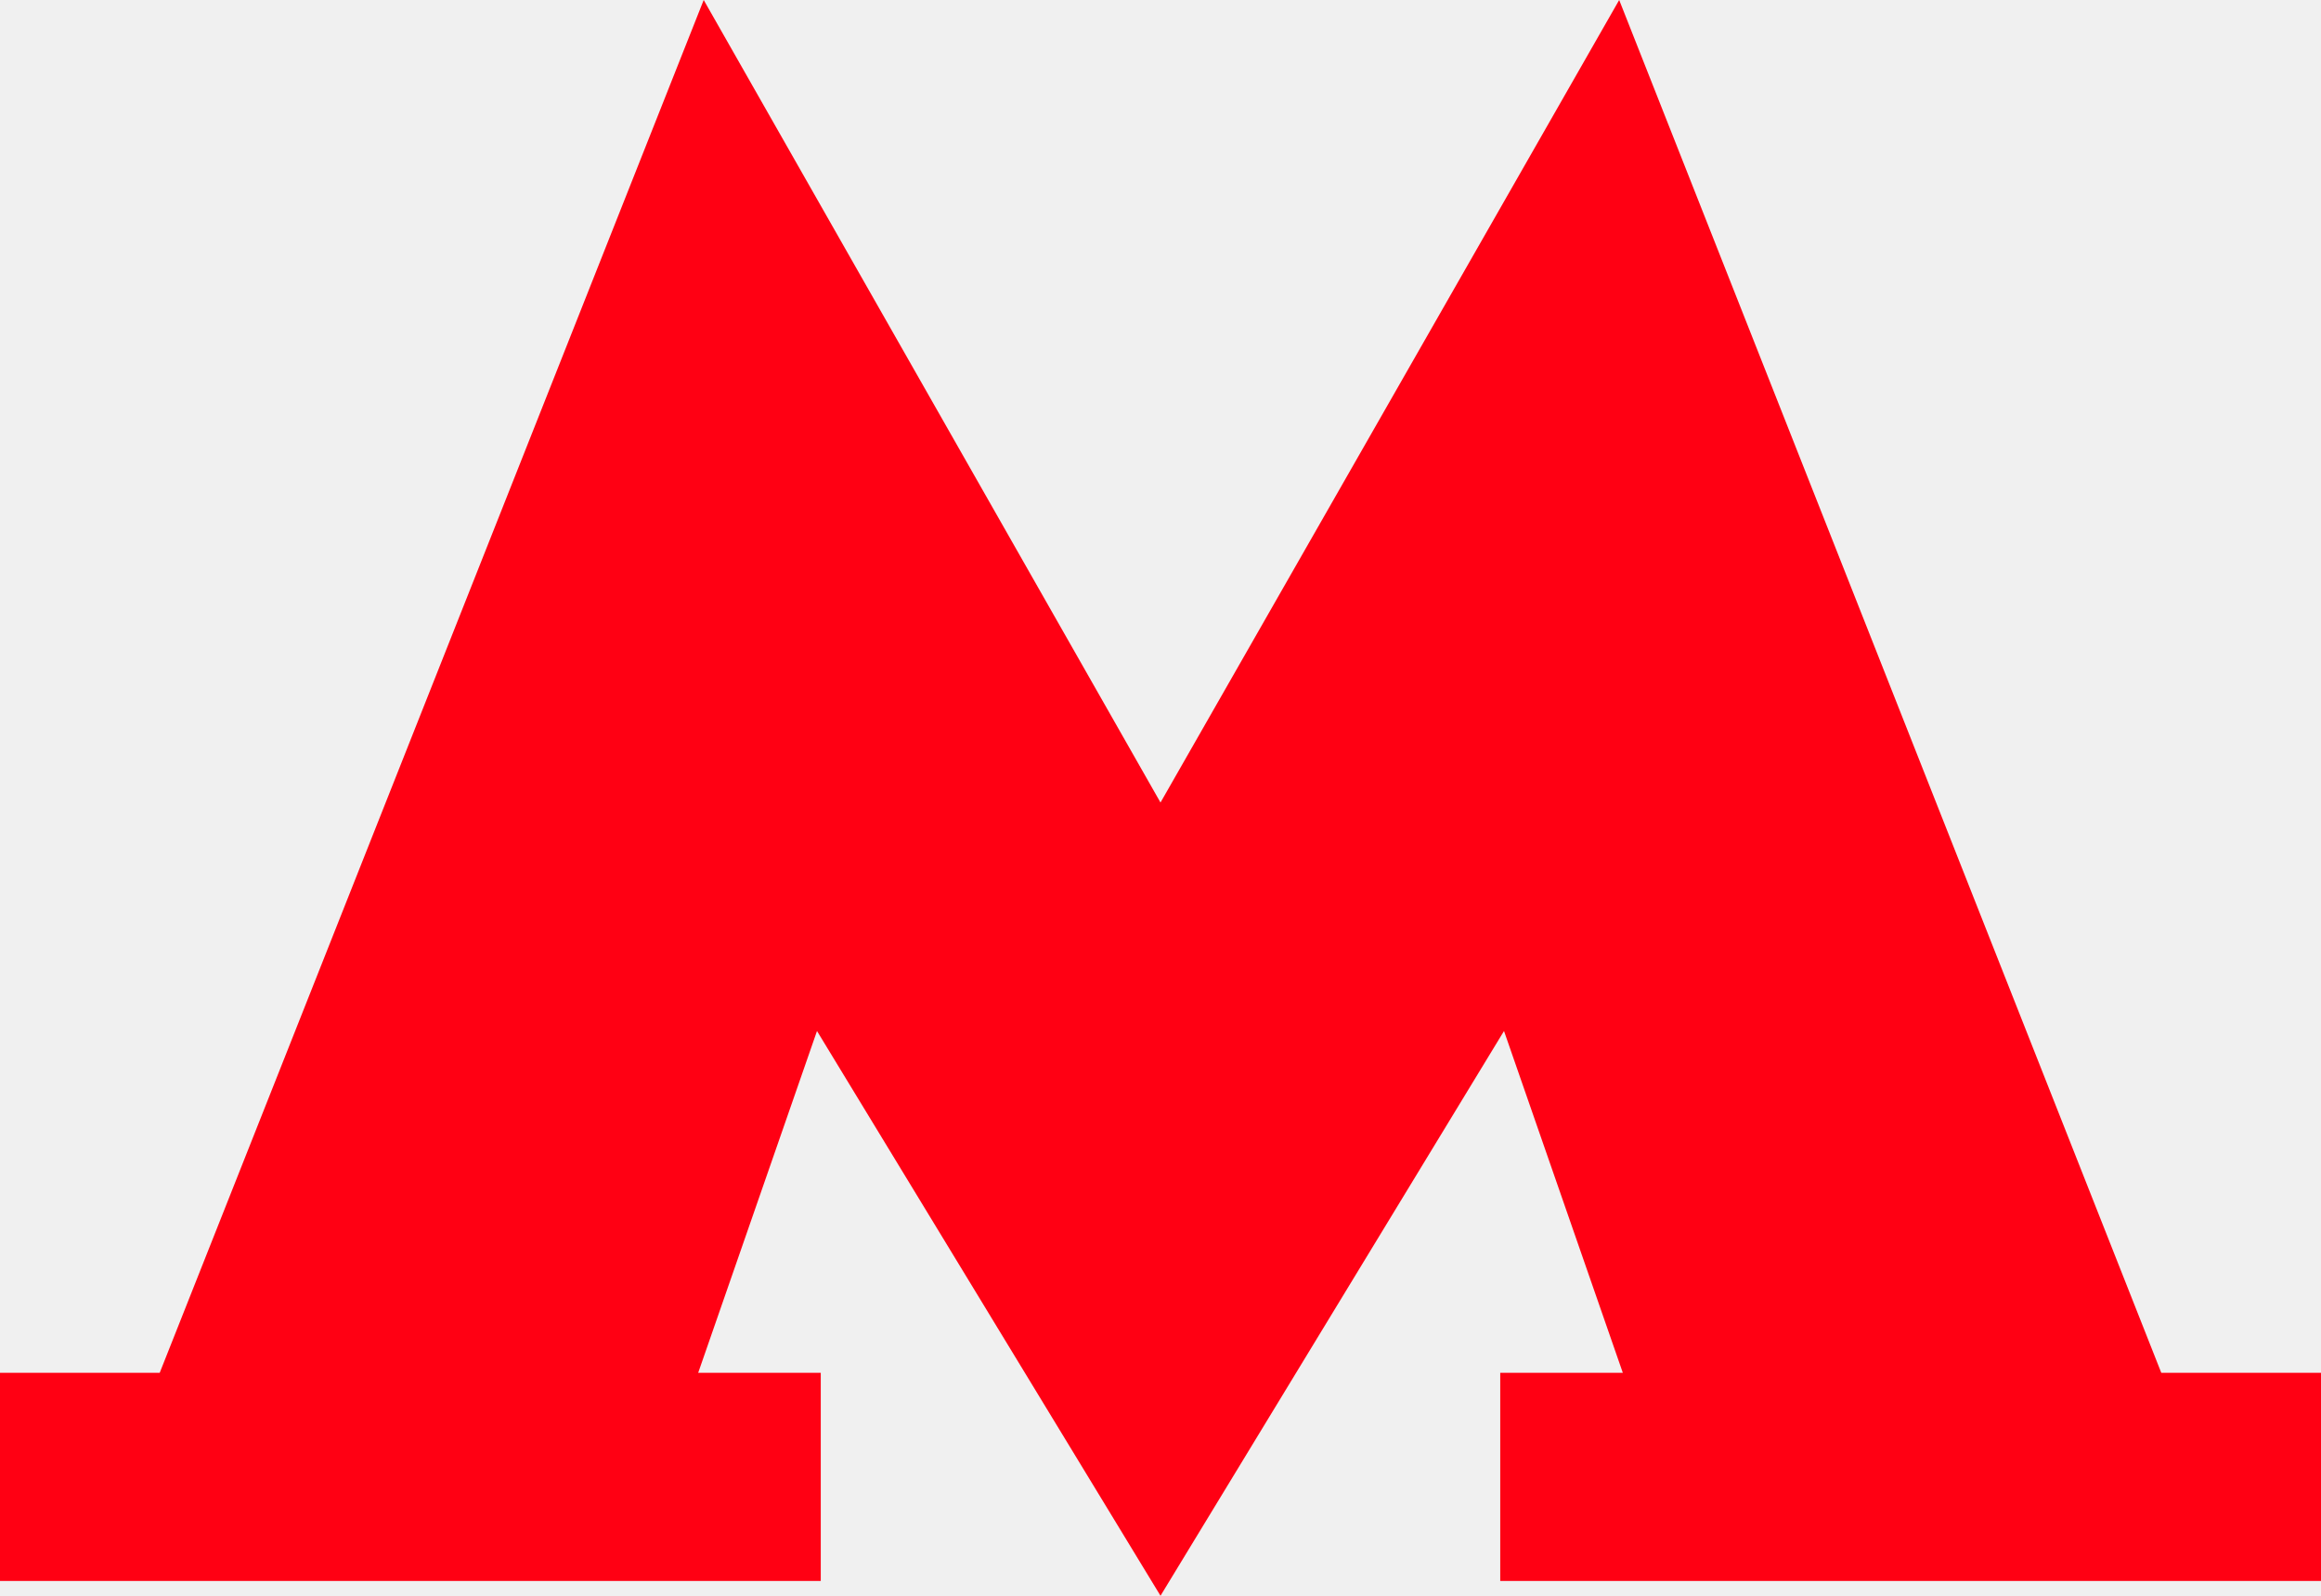
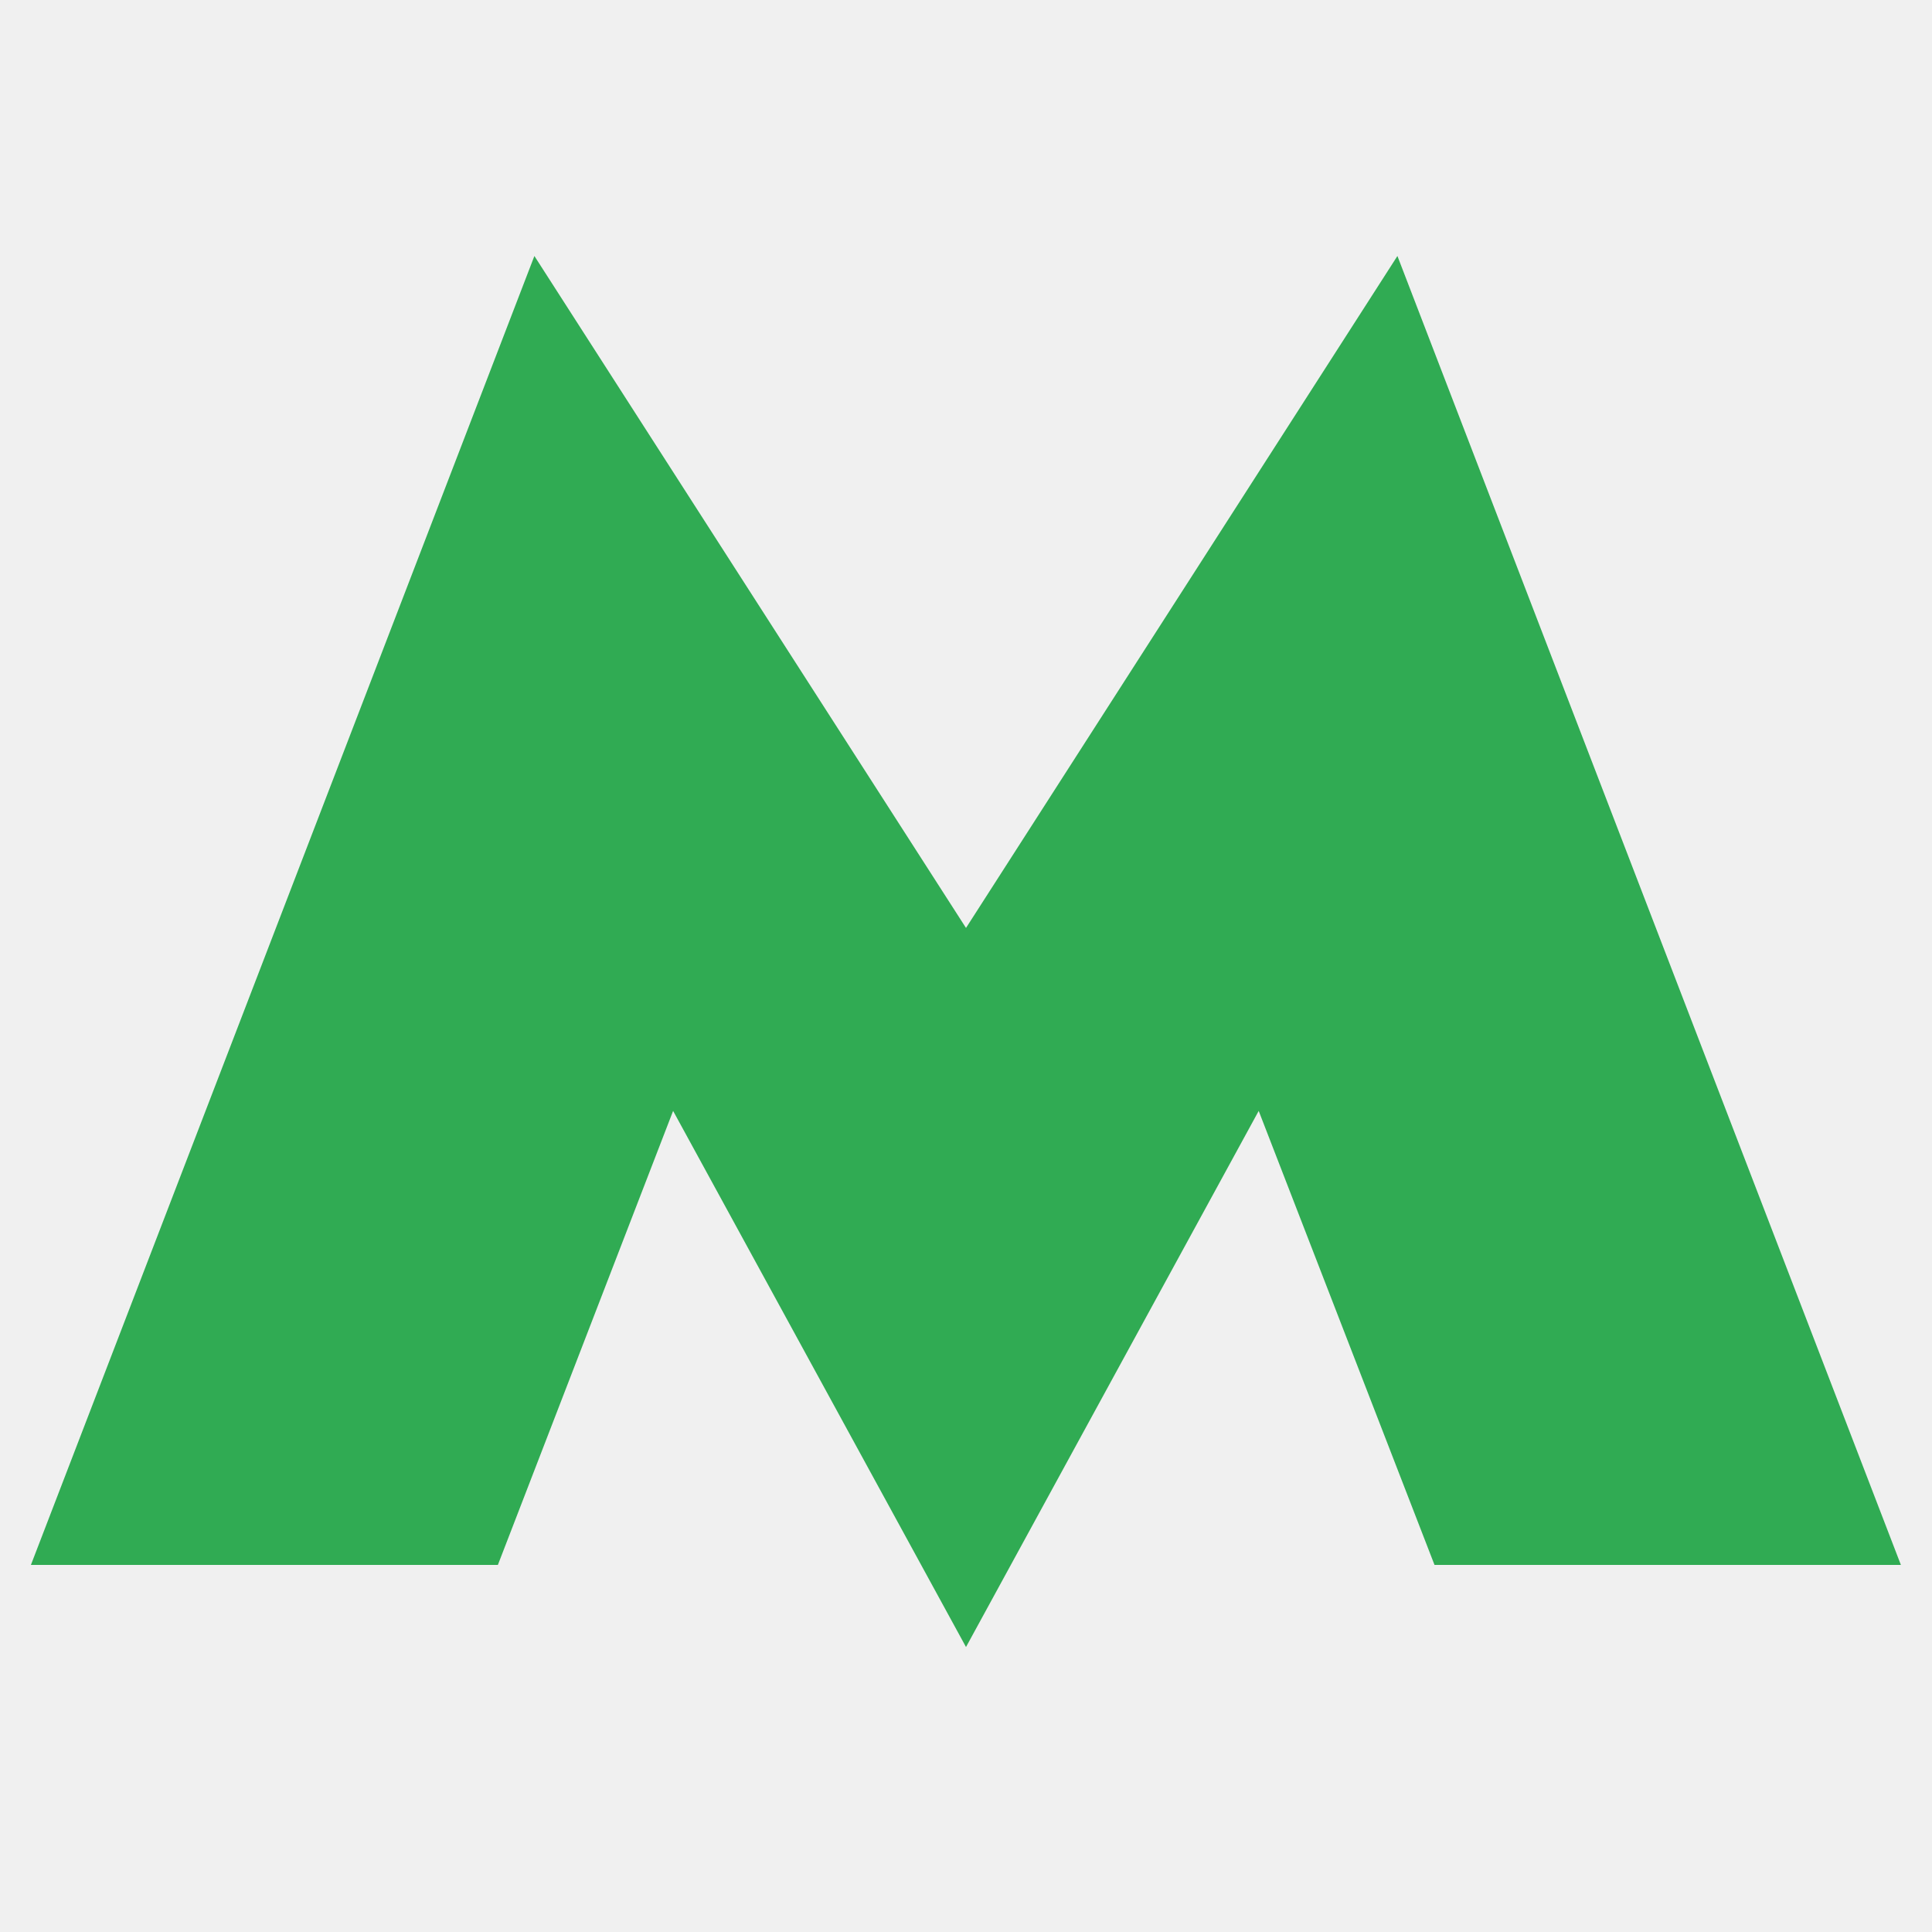
- <svg xmlns="http://www.w3.org/2000/svg" width="16" height="11" viewBox="0 0 16 11" fill="none">
-   <g clip-path="url(#clip0)">
-     <path d="M14.899 9.463L11.162 0L8 5.532L4.851 0L1.101 9.463H0V10.898H5.658V9.463H4.813L5.632 7.107L8 11L10.368 7.107L11.187 9.463H10.342V10.898H16V9.463H14.899Z" fill="#FF0013" />
+ <svg xmlns="http://www.w3.org/2000/svg" viewBox="0 0 100 100">
+   <defs>
+     <style>.cls-1{fill:#30ab53;}</style>
+   </defs>
+   <g id="Graphics">
+     <polygon class="cls-1" points="72.33 13.25 50 48.03 27.66 13.25 1.6 81 25.77 81 34.84 57.5 50 85.25 65.15 57.5 74.25 81 98.39 81 72.33 13.25" />
  </g>
-   <defs>
-     <clipPath id="clip0">
-       <rect width="16" height="11" fill="white" />
-     </clipPath>
-   </defs>
</svg>
